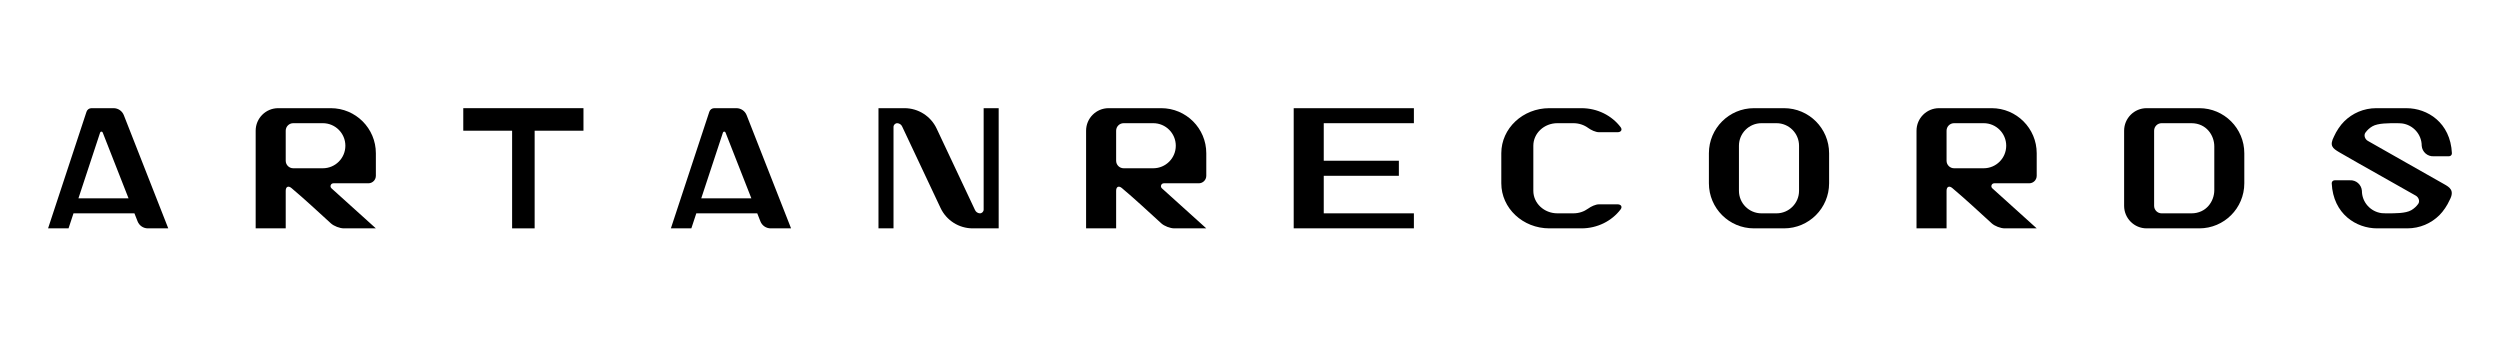
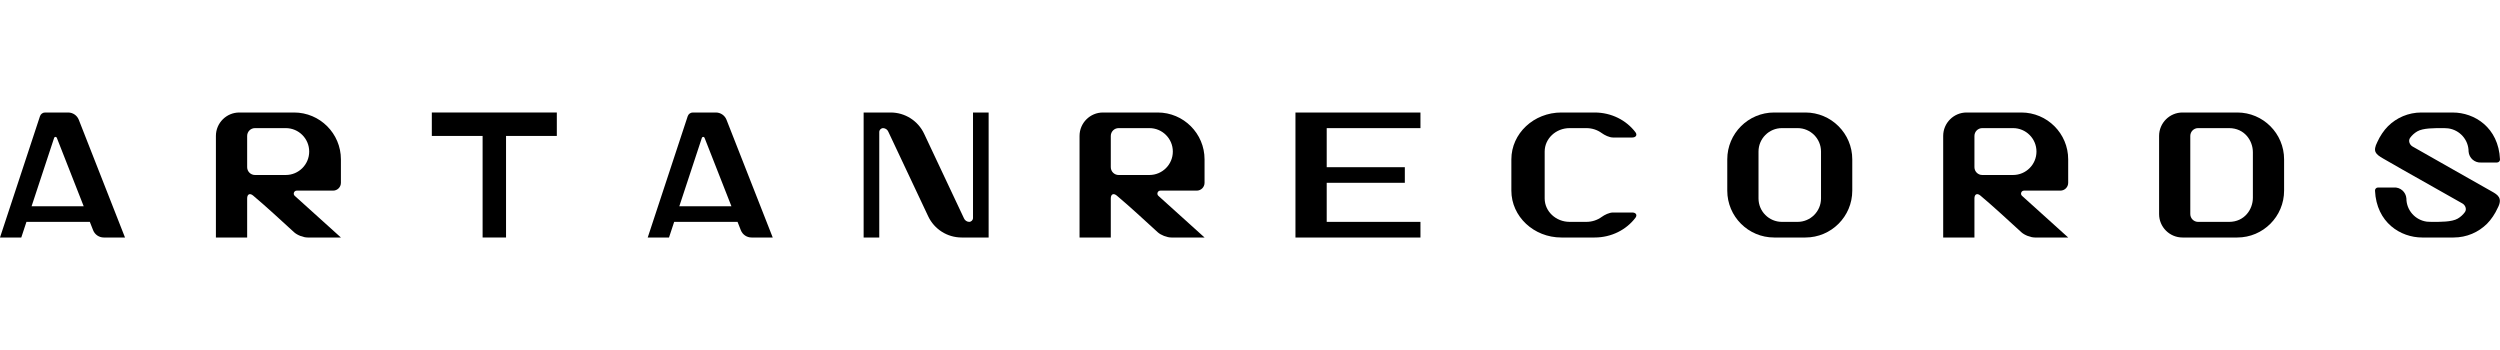
- <svg xmlns="http://www.w3.org/2000/svg" width="520mm" height="70mm" viewBox="0 0 520 70" version="1.1" id="svg1">
+ <svg xmlns="http://www.w3.org/2000/svg" width="500mm" height="70mm" viewBox="9.998 0 500 70" version="1.1" id="svg1">
  <defs id="defs1" />
  <g id="g142" transform="matrix(1.249999,0,0,1.249999,19405.489,-9055.952)" style="stroke-width:0.8;fill:#000000">
    <path d="m -15378.223,7262.767 v 20 h 2.501 v -16.875 c 0,-0.345 0.279,-0.624 0.624,-0.625 0.36,0.014 0.68,0.234 0.821,0.565 l 6.383,13.542 c 0.975,2.071 3.059,3.392 5.348,3.393 h 4.323 v -20 h -2.5 v 16.875 c 0,0.345 -0.28,0.625 -0.625,0.625 -0.359,-0.014 -0.678,-0.234 -0.819,-0.565 l -6.38,-13.543 c -0.976,-2.071 -3.06,-3.392 -5.349,-3.392 z" style="fill:#000000;stroke:none;stroke-width:0.212;stroke-linecap:round;stroke-miterlimit:10;paint-order:fill markers stroke" id="path1-53-4-1-0" />
    <path d="m -15447.313,7262.767 v 3.75 h 8.126 v 16.25 h 3.749 v -16.25 h 8.125 v -3.75 h -8.125 -3.749 z" style="fill:#000000;stroke:none;stroke-width:0.212;stroke-linecap:round;stroke-miterlimit:10;paint-order:fill markers stroke" id="path1-4-7-2-3-4" />
    <path d="m -15478.109,7262.767 c -2.071,10e-5 -3.75,1.679 -3.75,3.75 v 16.25 h 5 v -6.25 c 0,-0.69 0.435,-0.897 0.962,-0.452 2.209,1.861 4.389,3.894 6.548,5.863 0.51,0.465 1.485,0.839 2.174,0.839 h 5.316 l -7.385,-6.663 c -0.327,-0.295 -0.118,-0.837 0.322,-0.837 h 5.813 c 0.69,0 1.25,-0.56 1.25,-1.25 v -3.75 c 0,-4.142 -3.358,-7.5 -7.5,-7.5 z m 2.5,2.499 h 4.926 c 2.071,1e-4 3.75,1.679 3.75,3.75 0,2.071 -1.679,3.75 -3.75,3.75 h -4.926 c -0.69,0 -1.25,-0.56 -1.25,-1.25 v -5 c 0,-0.69 0.56,-1.25 1.25,-1.25 z" style="fill:#000000;stroke:none;stroke-width:0.212;stroke-linecap:round;stroke-miterlimit:10;paint-order:fill markers stroke" id="path1-840-9-4-0-6" />
    <path d="m -15201.744,7262.767 c -2.071,10e-5 -3.75,1.679 -3.75,3.75 v 16.25 h 5 v -6.25 c 0,-0.69 0.435,-0.897 0.962,-0.452 2.209,1.861 4.389,3.894 6.548,5.863 0.51,0.465 1.485,0.839 2.174,0.839 h 5.316 l -7.385,-6.663 c -0.327,-0.295 -0.118,-0.837 0.322,-0.837 h 5.813 c 0.69,0 1.25,-0.56 1.25,-1.25 v -3.75 c 0,-4.142 -3.358,-7.5 -7.5,-7.5 z m 2.5,2.499 h 4.926 c 2.071,1e-4 3.75,1.679 3.75,3.75 0,2.071 -1.679,3.75 -3.75,3.75 h -4.926 c -0.69,0 -1.25,-0.56 -1.25,-1.25 v -5 c 0,-0.69 0.56,-1.25 1.25,-1.25 z" style="fill:#000000;stroke:none;stroke-width:0.212;stroke-linecap:round;stroke-miterlimit:10;paint-order:fill markers stroke" id="path1-840-9-4-0-6-1" />
    <path d="m -15339.927,7262.767 c -2.071,10e-5 -3.75,1.679 -3.75,3.75 v 16.25 h 5 v -6.25 c 0,-0.69 0.435,-0.897 0.962,-0.452 2.209,1.861 4.389,3.894 6.548,5.863 0.51,0.465 1.485,0.839 2.175,0.839 h 5.316 l -7.385,-6.663 c -0.327,-0.295 -0.118,-0.837 0.322,-0.837 h 5.813 c 0.69,0 1.25,-0.56 1.25,-1.25 v -3.75 c 0,-4.142 -3.358,-7.5 -7.5,-7.5 z m 2.5,2.499 h 4.926 c 2.071,1e-4 3.75,1.679 3.75,3.75 0,2.071 -1.679,3.75 -3.75,3.75 h -4.926 c -0.69,0 -1.25,-0.56 -1.25,-1.25 v -5 c 0,-0.69 0.56,-1.25 1.25,-1.25 z" style="fill:#000000;stroke:none;stroke-width:0.212;stroke-linecap:round;stroke-miterlimit:10;paint-order:fill markers stroke" id="path1-840-9-4-0-6-4" />
    <path d="m -15509.186,7262.767 c -0.373,-2e-4 -0.704,0.239 -0.821,0.594 l -6.397,19.406 h 3.405 l 0.826,-2.5 h 10.141 l 0.526,1.337 c 0.276,0.702 0.953,1.163 1.707,1.163 h 3.395 l -7.395,-18.837 c -0.276,-0.702 -0.952,-1.163 -1.706,-1.163 z m 1.653,3.898 c 0.09,0 0.182,0.054 0.217,0.143 l 4.302,10.958 h -8.336 l 3.61,-10.946 c 0.03,-0.09 0.112,-0.152 0.207,-0.155 z" style="fill:#000000;stroke:none;stroke-width:0.212;stroke-linecap:round;stroke-miterlimit:10;paint-order:fill markers stroke" id="path1-7-1-0-8-9" />
    <path d="m -15405.55,7262.767 c -0.372,-2e-4 -0.703,0.239 -0.82,0.594 l -6.398,19.406 h 3.405 l 0.826,-2.5 h 10.141 l 0.526,1.337 c 0.276,0.702 0.953,1.163 1.707,1.163 h 3.395 l -7.395,-18.837 c -0.276,-0.702 -0.952,-1.163 -1.706,-1.163 z m 1.654,3.898 c 0.09,0 0.182,0.054 0.217,0.143 l 4.302,10.958 h -8.336 l 3.61,-10.946 c 0.03,-0.09 0.112,-0.152 0.207,-0.155 z" style="fill:#000000;stroke:none;stroke-width:0.212;stroke-linecap:round;stroke-miterlimit:10;paint-order:fill markers stroke" id="path1-7-9-5-2-7-5" />
    <path id="path1-840-4-6-7-6-3" style="fill:#000000;stroke:none;stroke-width:0.212;stroke-linecap:round;stroke-miterlimit:10;paint-order:fill markers stroke" d="m -15128.98,7262.767 c -1.046,0 -2.04,0.209 -2.946,0.589 -0.902,0.38 -1.715,0.929 -2.399,1.607 -0.658,0.651 -1.306,1.625 -1.701,2.516 -0.784,1.536 -0.269,1.951 0.915,2.645 4.21,2.441 8.474,4.781 12.696,7.2 0.482,0.277 0.722,0.932 0.397,1.379 -0.304,0.42 -0.693,0.774 -1.142,1.038 -0.946,0.557 -2.822,0.523 -3.936,0.523 -0.28,0 -0.73,-2e-4 -1.007,-0.03 -1.848,-0.244 -3.278,-1.815 -3.278,-3.717 -0.08,-1.036 -0.97,-1.819 -2.014,-1.75 h -2.516 c -0.279,0 -0.505,0.224 -0.492,0.5 0.238,5.129 4.105,7.5 7.542,7.5 h 5.034 c 1.044,0 2.037,-0.21 2.944,-0.589 0.902,-0.38 1.717,-0.929 2.4,-1.608 0.656,-0.651 1.306,-1.624 1.701,-2.515 0.863,-1.607 0,-2.127 -0.917,-2.645 -4.221,-2.421 -8.477,-4.771 -12.695,-7.2 -0.482,-0.276 -0.722,-0.933 -0.397,-1.38 0.302,-0.42 0.694,-0.774 1.145,-1.039 0.944,-0.556 2.819,-0.521 3.936,-0.521 0.277,0 0.727,7e-4 1.002,0.035 1.85,0.243 3.278,1.815 3.278,3.716 0.08,1.035 0.972,1.819 2.016,1.75 h 2.516 c 0.277,0 0.504,-0.224 0.494,-0.499 -0.238,-5.13 -4.107,-7.501 -7.544,-7.501 z" />
    <path d="m -15266.586,7262.767 c -4.42,4e-4 -8,3.357 -8,7.499 v 5.001 c 0,4.142 3.58,7.5 8,7.5 h 5.329 c 2.69,4e-4 5.068,-1.243 6.518,-3.15 0.343,-0.449 0.08,-0.85 -0.506,-0.85 h -3.08 c -0.588,0 -1.348,0.372 -1.81,0.711 -0.677,0.493 -1.53,0.788 -2.454,0.788 h -2.665 c -2.211,0 -4.002,-1.678 -4.002,-3.749 v -7.501 c 0,-2.072 1.791,-3.751 4.002,-3.75 h 2.665 c 0.927,0 1.778,0.294 2.455,0.789 0.463,0.338 1.221,0.713 1.813,0.713 h 3.076 c 0.586,0 0.849,-0.402 0.506,-0.851 -1.45,-1.907 -3.828,-3.149 -6.518,-3.149 z" style="fill:#000000;stroke:none;stroke-width:0.212;stroke-linecap:round;stroke-miterlimit:10;paint-order:fill markers stroke" id="path1-0" />
    <path d="m -15167.204,7262.767 c -2.067,0 -3.745,1.679 -3.745,3.75 v 12.5 c 0,2.07 1.678,3.75 3.745,3.75 h 8.764 c 4.137,0 7.491,-3.359 7.491,-7.501 v -4.999 c 0,-4.142 -3.354,-7.5 -7.491,-7.5 z m 2.498,2.499 h 4.945 c 2.5,0 3.818,2.025 3.818,3.857 v 7.289 c 0,1.831 -1.318,3.856 -3.818,3.856 h -4.945 c -0.69,0 -1.251,-0.559 -1.251,-1.25 v -2.182 -8.139 -2.182 c 0,-0.691 0.561,-1.25 1.251,-1.25 z" style="fill:#000000;stroke:none;stroke-width:0.212;stroke-linecap:round;stroke-miterlimit:10;paint-order:fill markers stroke" id="path1-5" />
    <path d="m -15309.131,7262.767 v 20 h 5.001 14.999 v -2.499 h -14.999 v -6.25 h 12.499 v -2.5 h -12.499 v -6.25 h 14.999 v -2.5 z" style="fill:#000000;stroke:none;stroke-width:0.212;stroke-linecap:round;stroke-miterlimit:10;paint-order:fill markers stroke" id="path1" />
    <path d="m -15232.541,7262.767 c -4.142,2e-4 -7.5,3.358 -7.5,7.5 v 5 c 0,4.142 3.358,7.5 7.5,7.5 h 4.999 c 4.143,3e-4 7.502,-3.358 7.502,-7.5 v -5 c 0,-4.142 -3.359,-7.5 -7.502,-7.5 z m 1.251,2.499 h 2.499 c 2.071,7e-4 3.749,1.679 3.749,3.75 v 7.501 c 0,2.071 -1.678,3.749 -3.749,3.75 h -2.499 c -2.072,0 -3.752,-1.678 -3.752,-3.75 v -7.501 c 0,-2.072 1.68,-3.751 3.752,-3.75 z" style="fill:#000000;stroke:none;stroke-width:0.212;stroke-linecap:round;stroke-miterlimit:10;paint-order:fill markers stroke" id="path1-6" />
  </g>
</svg>
